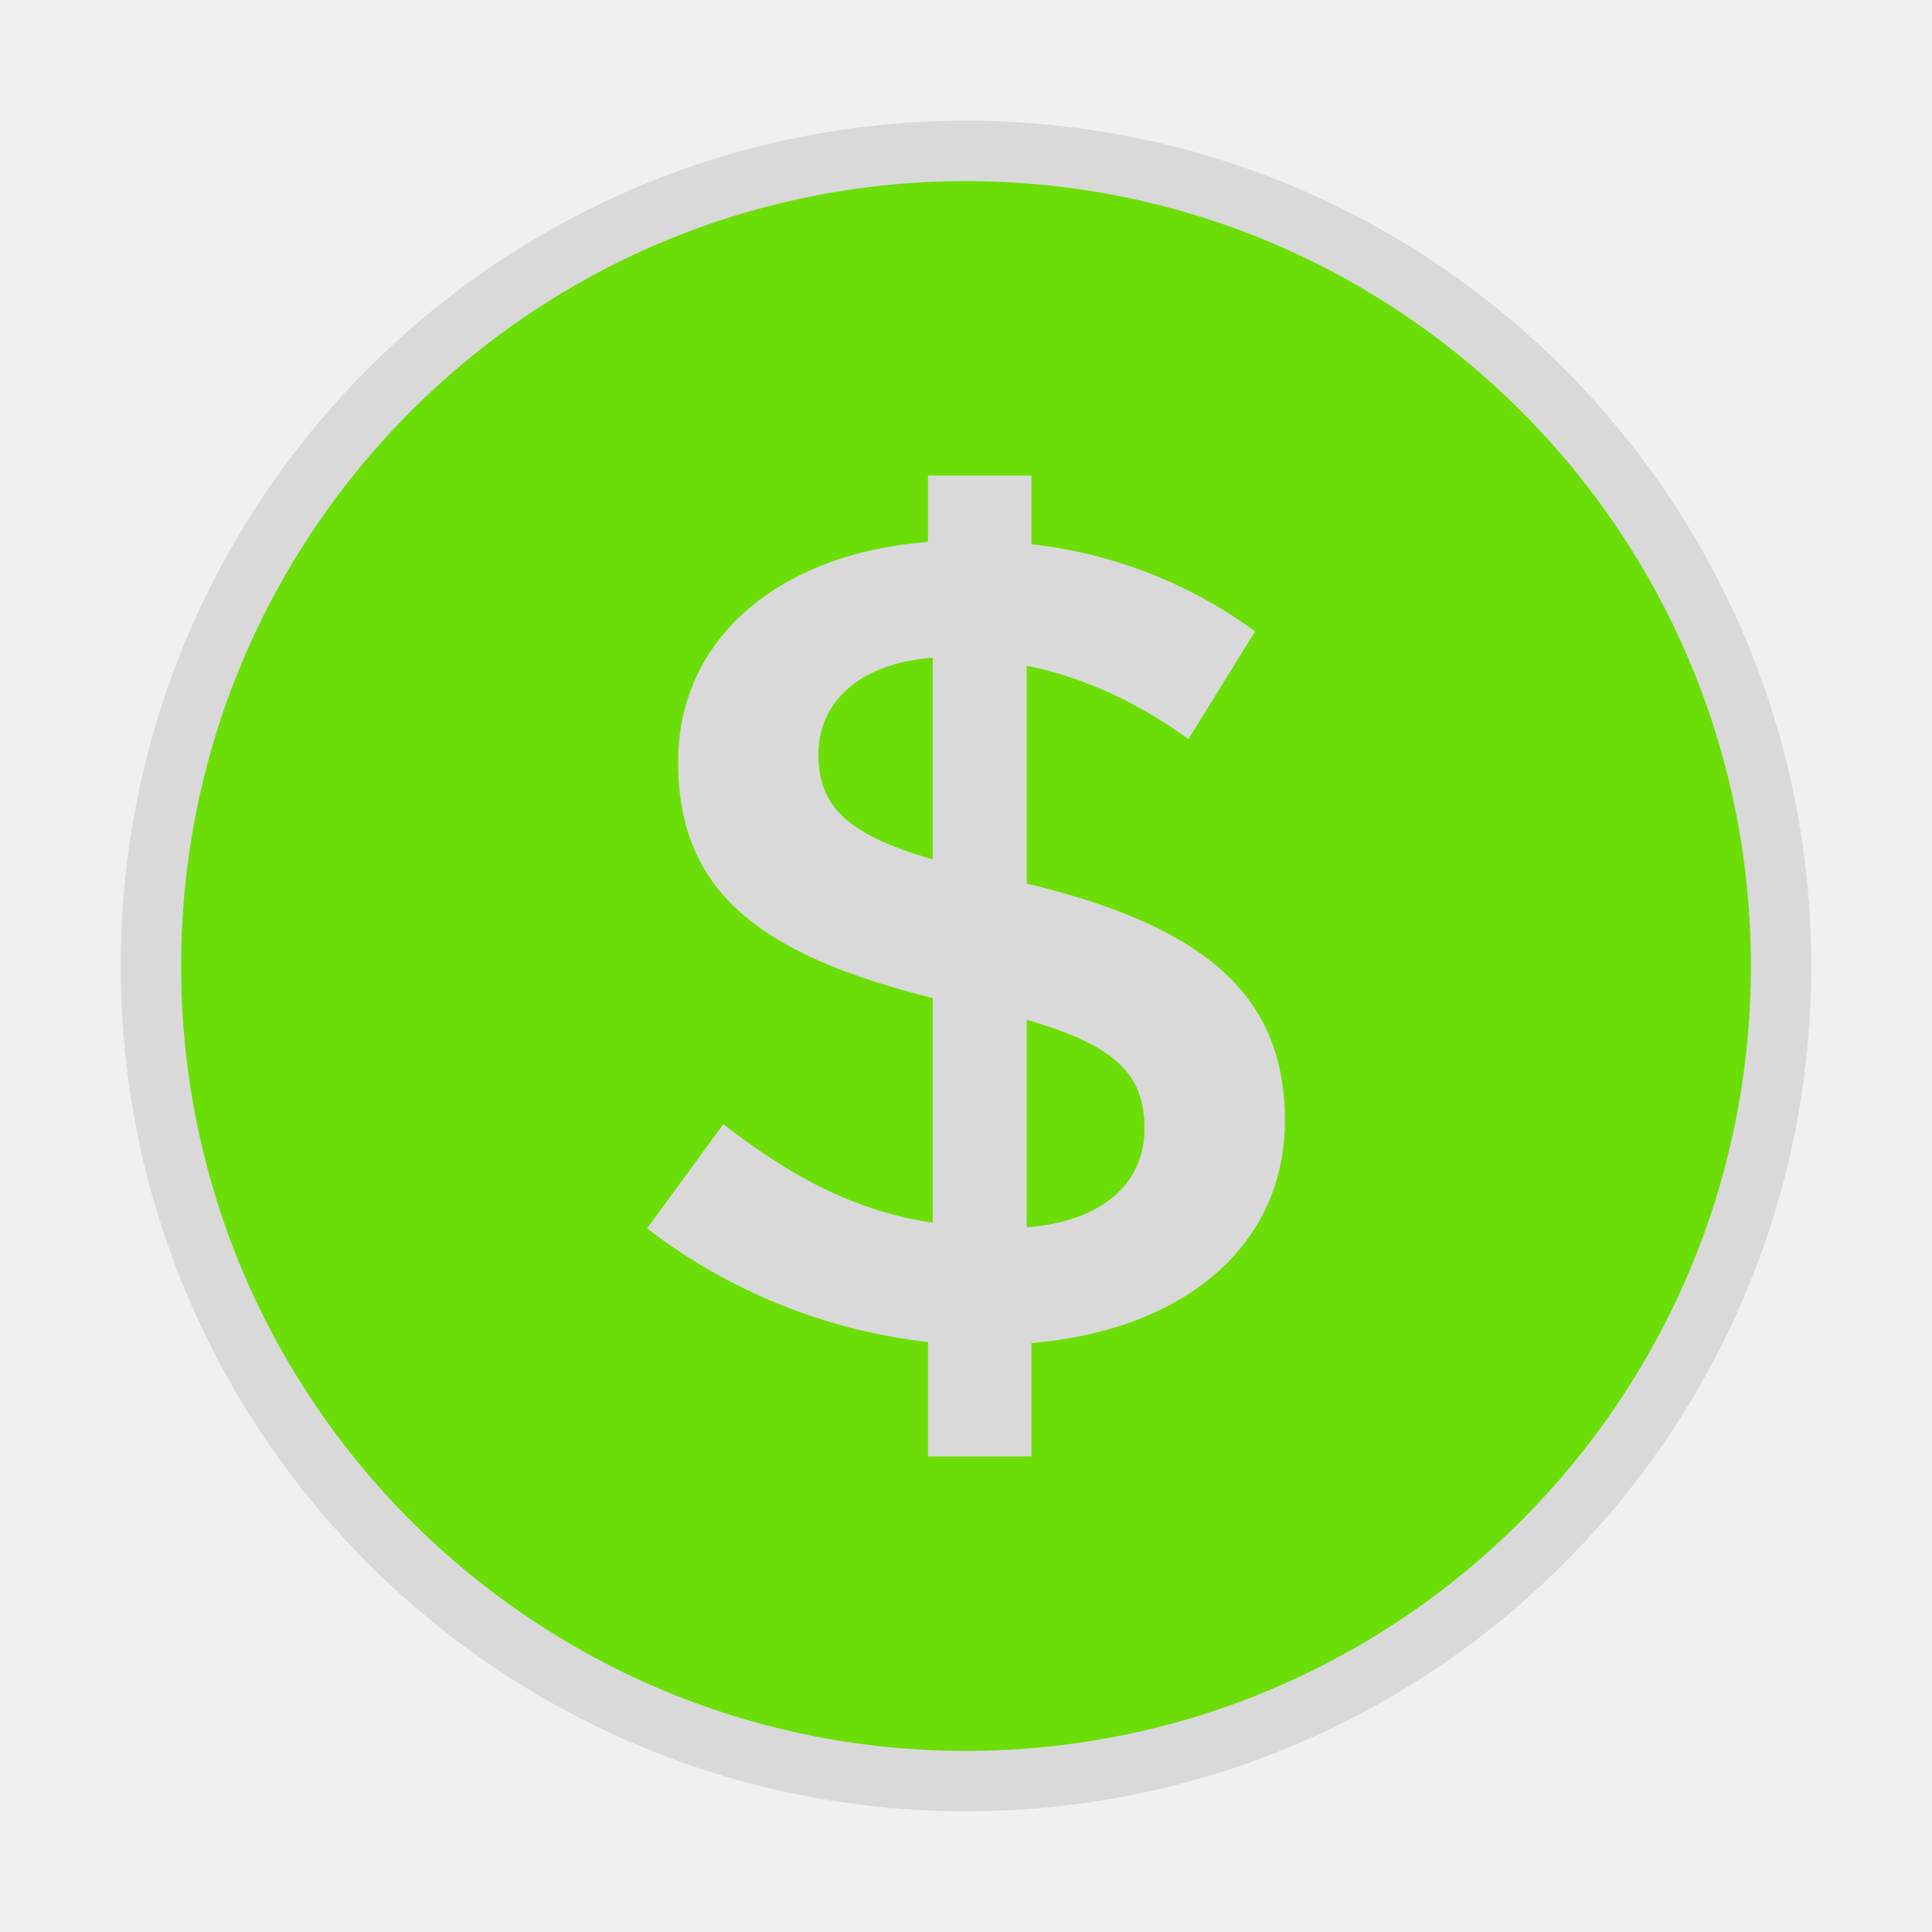
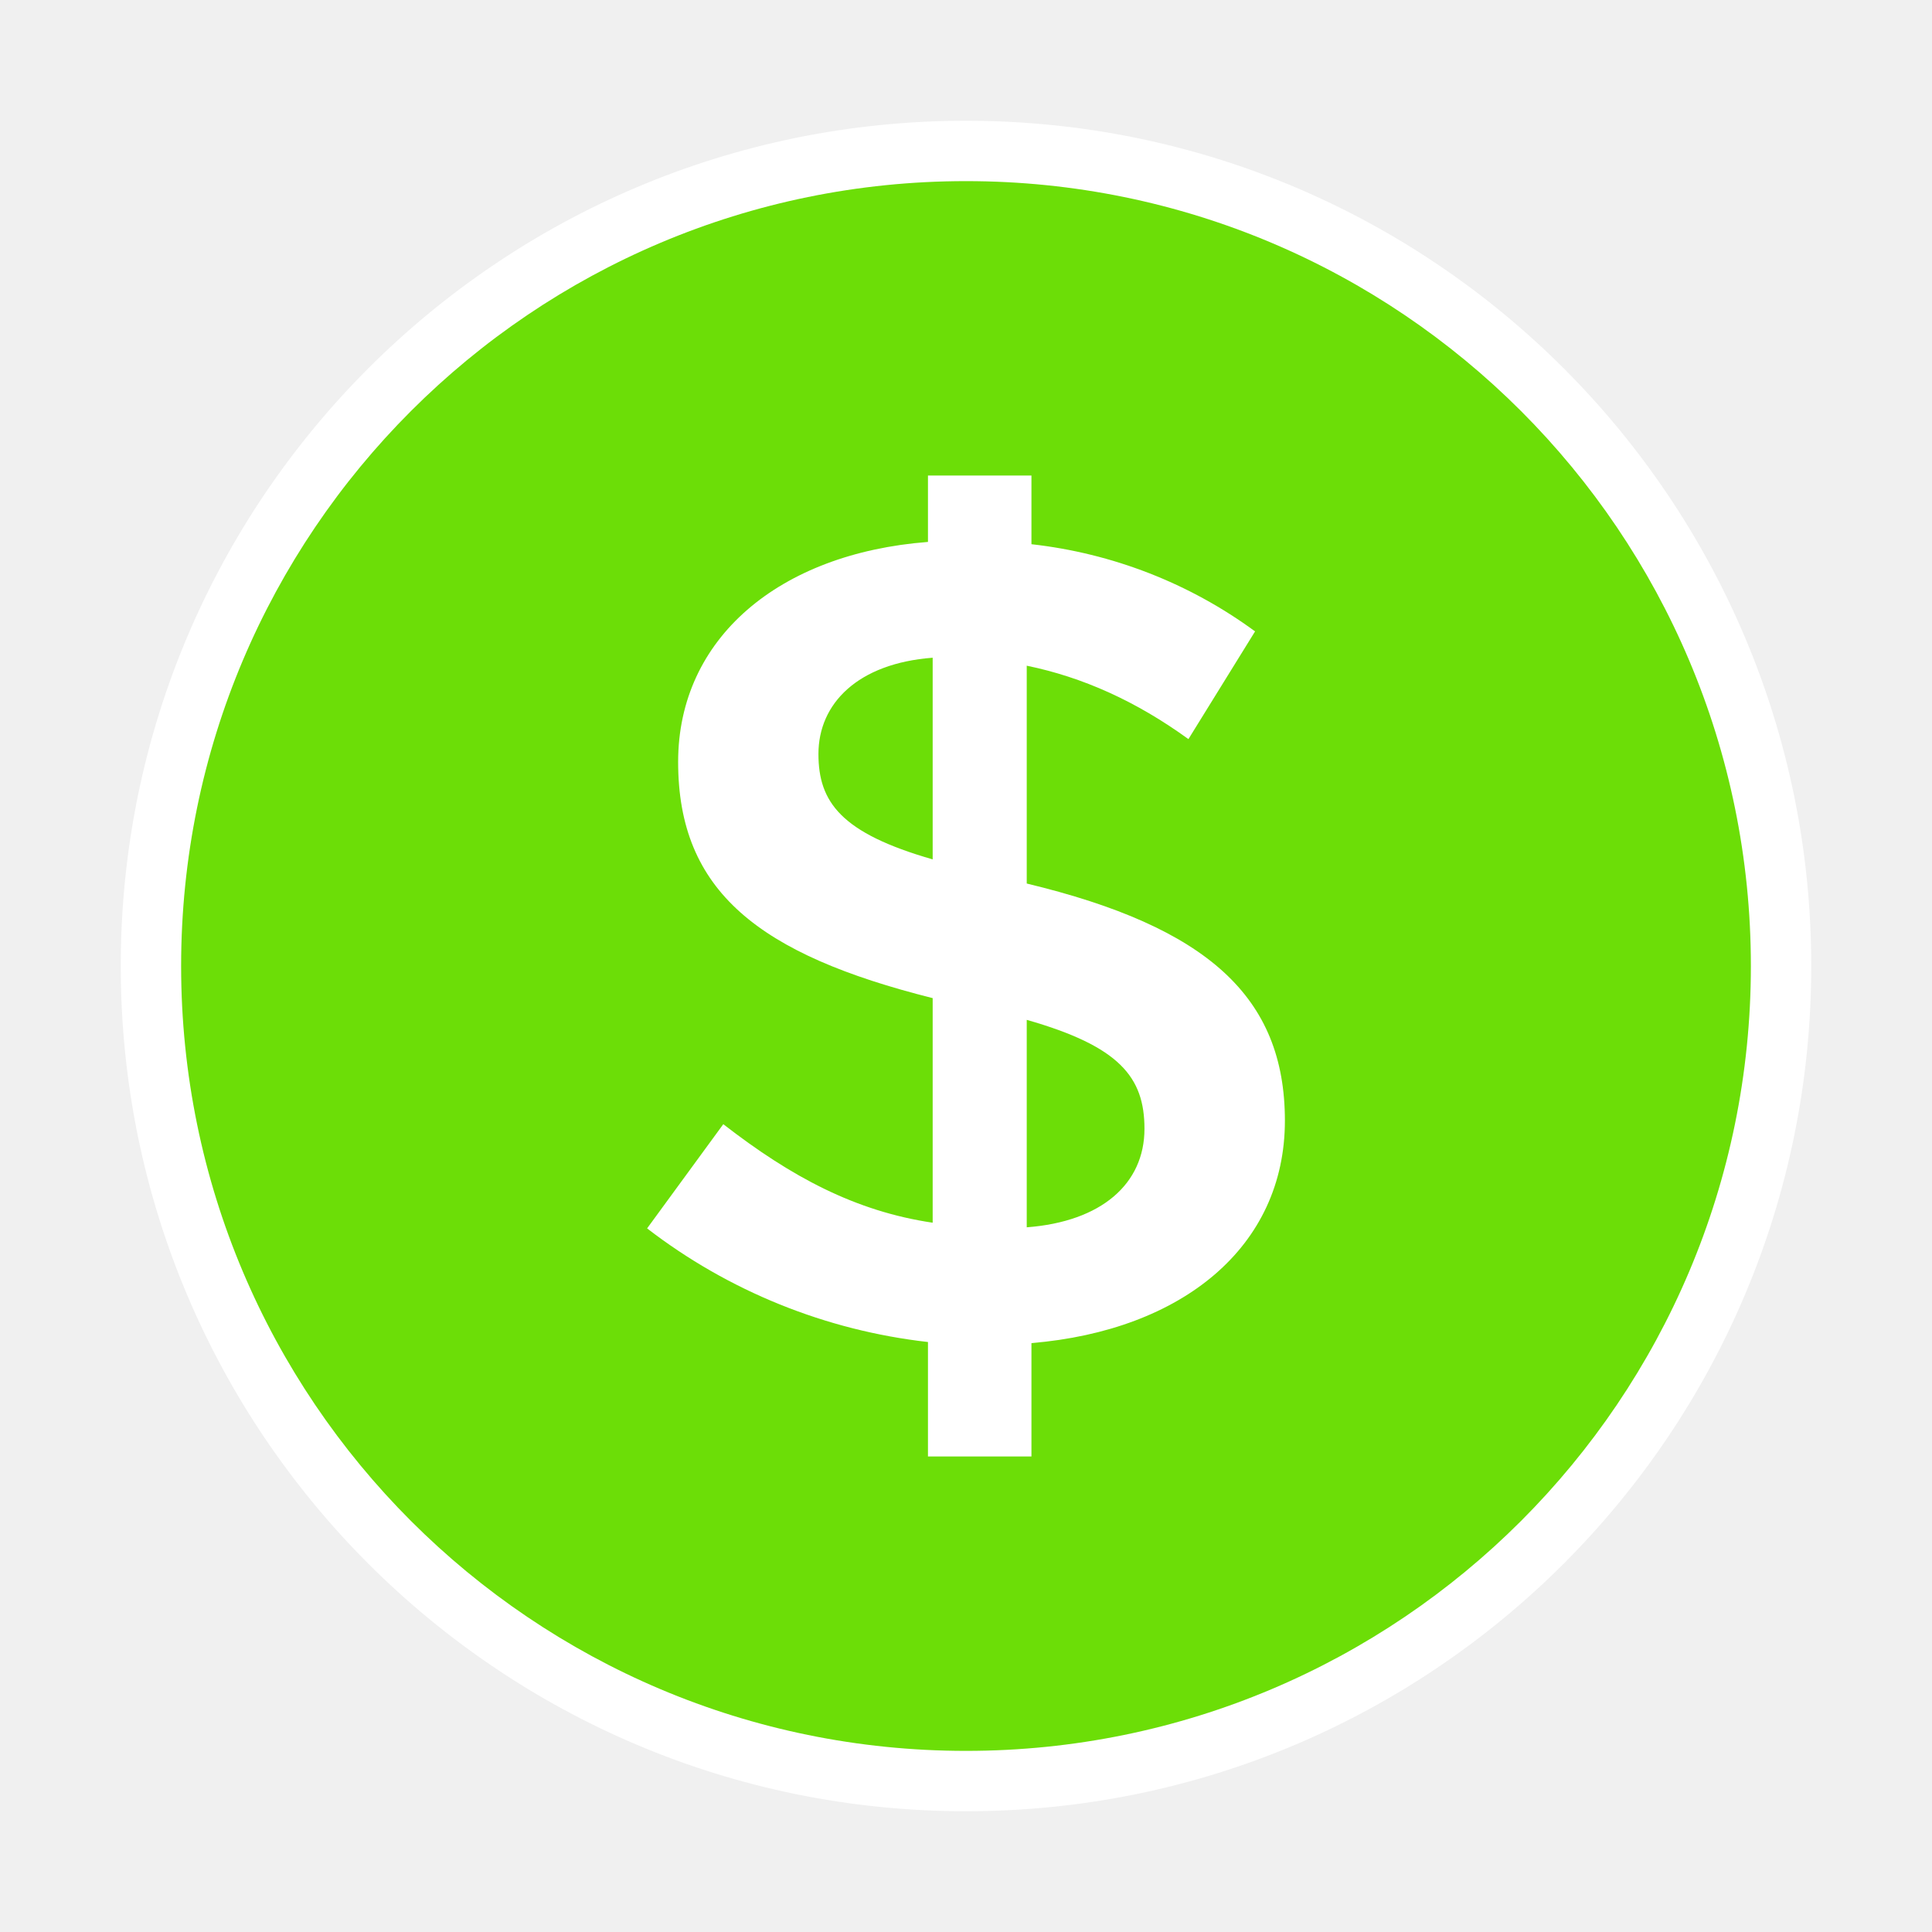
<svg xmlns="http://www.w3.org/2000/svg" width="16" height="16" viewBox="0 0 16 16" fill="none">
-   <circle cx="8" cy="8" r="7" fill="#D9D9D9" />
+   <circle cx="8" cy="8" r="7" fill="white" />
  <path fill-rule="evenodd" clip-rule="evenodd" d="M8 14.5C4.41 14.5 1.5 11.59 1.5 8C1.5 4.41 4.41 1.5 8 1.5C11.59 1.5 14.5 4.41 14.5 8C14.5 11.59 11.59 14.5 8 14.5ZM10.641 9.281C10.641 8.256 10 7.677 8.503 7.317V5.513C8.966 5.608 9.409 5.807 9.842 6.121L10.394 5.229C9.851 4.83 9.212 4.582 8.542 4.507V3.938H7.685V4.488C6.453 4.583 5.616 5.285 5.616 6.31C5.616 7.383 6.286 7.905 7.724 8.266V10.126C7.083 10.031 6.552 9.746 5.99 9.31L5.359 10.173C6.034 10.693 6.838 11.018 7.685 11.114V12.062H8.542V11.123C9.793 11.018 10.641 10.325 10.641 9.281ZM7.724 7.117C6.965 6.899 6.778 6.643 6.778 6.244C6.778 5.827 7.103 5.494 7.724 5.447L7.724 7.117ZM9.478 9.348C9.478 9.803 9.123 10.117 8.503 10.164V8.446C9.271 8.665 9.478 8.92 9.478 9.348Z" fill="#6CDE07" />
</svg>
